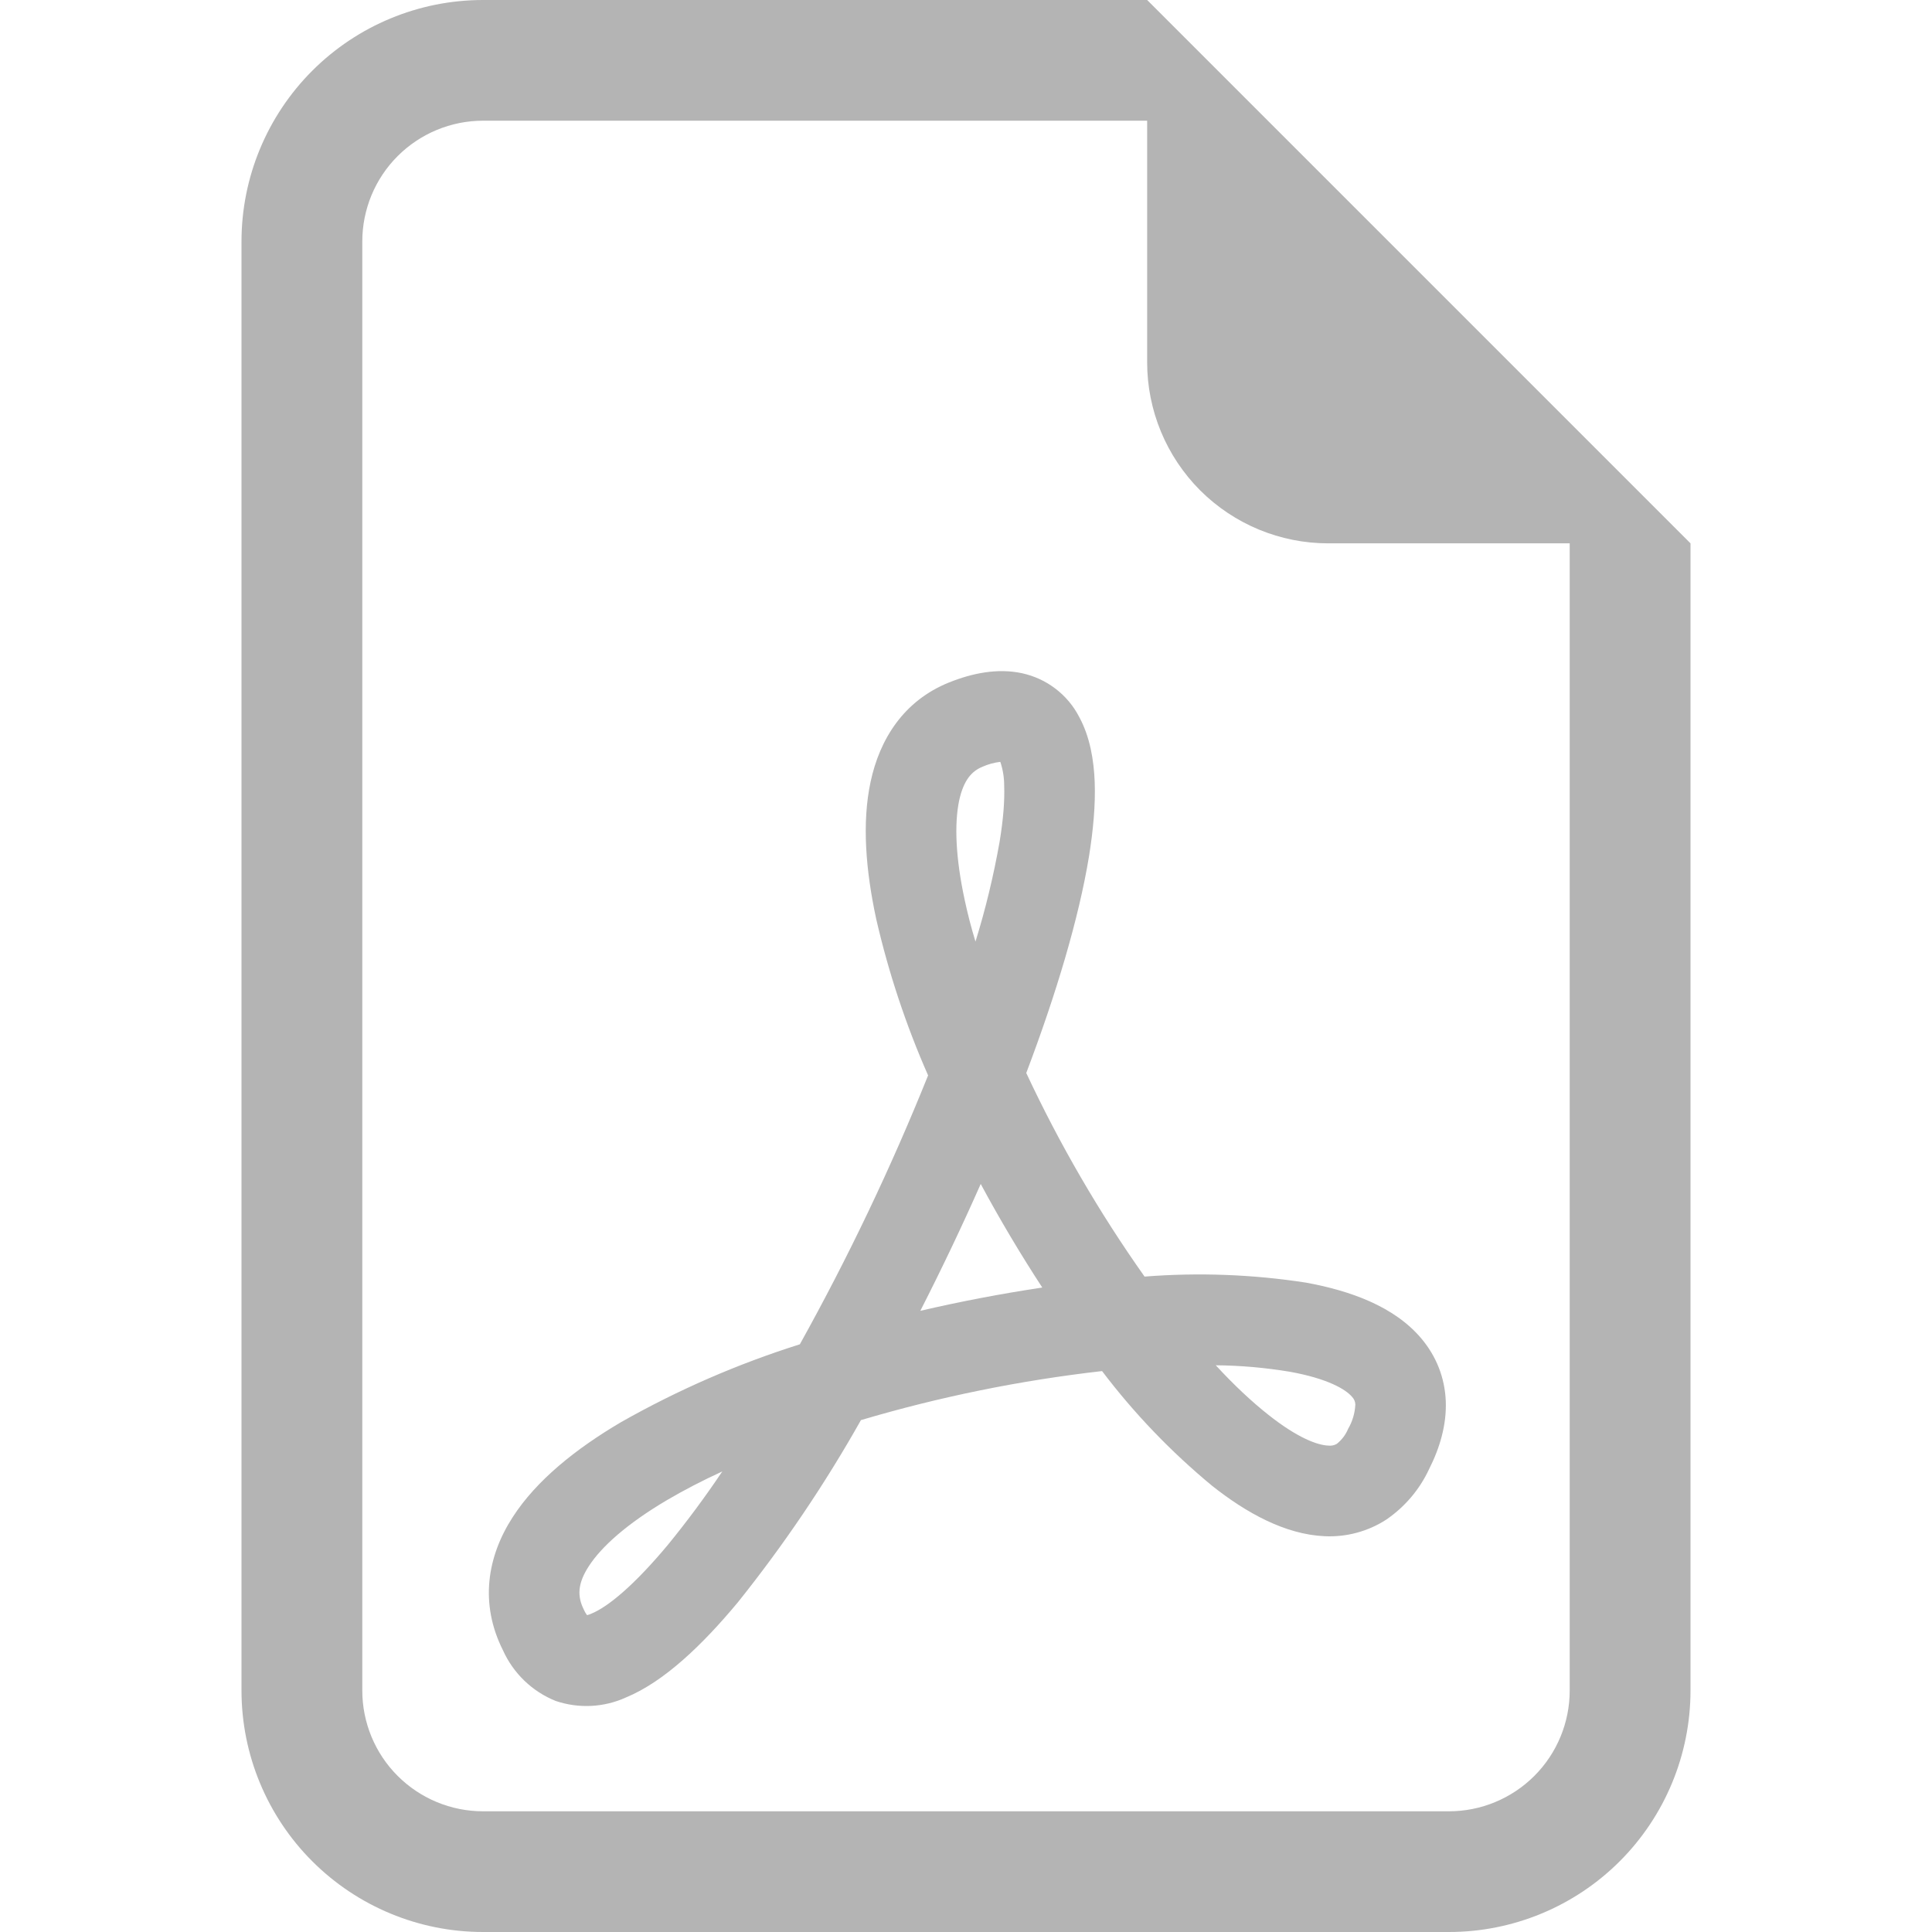
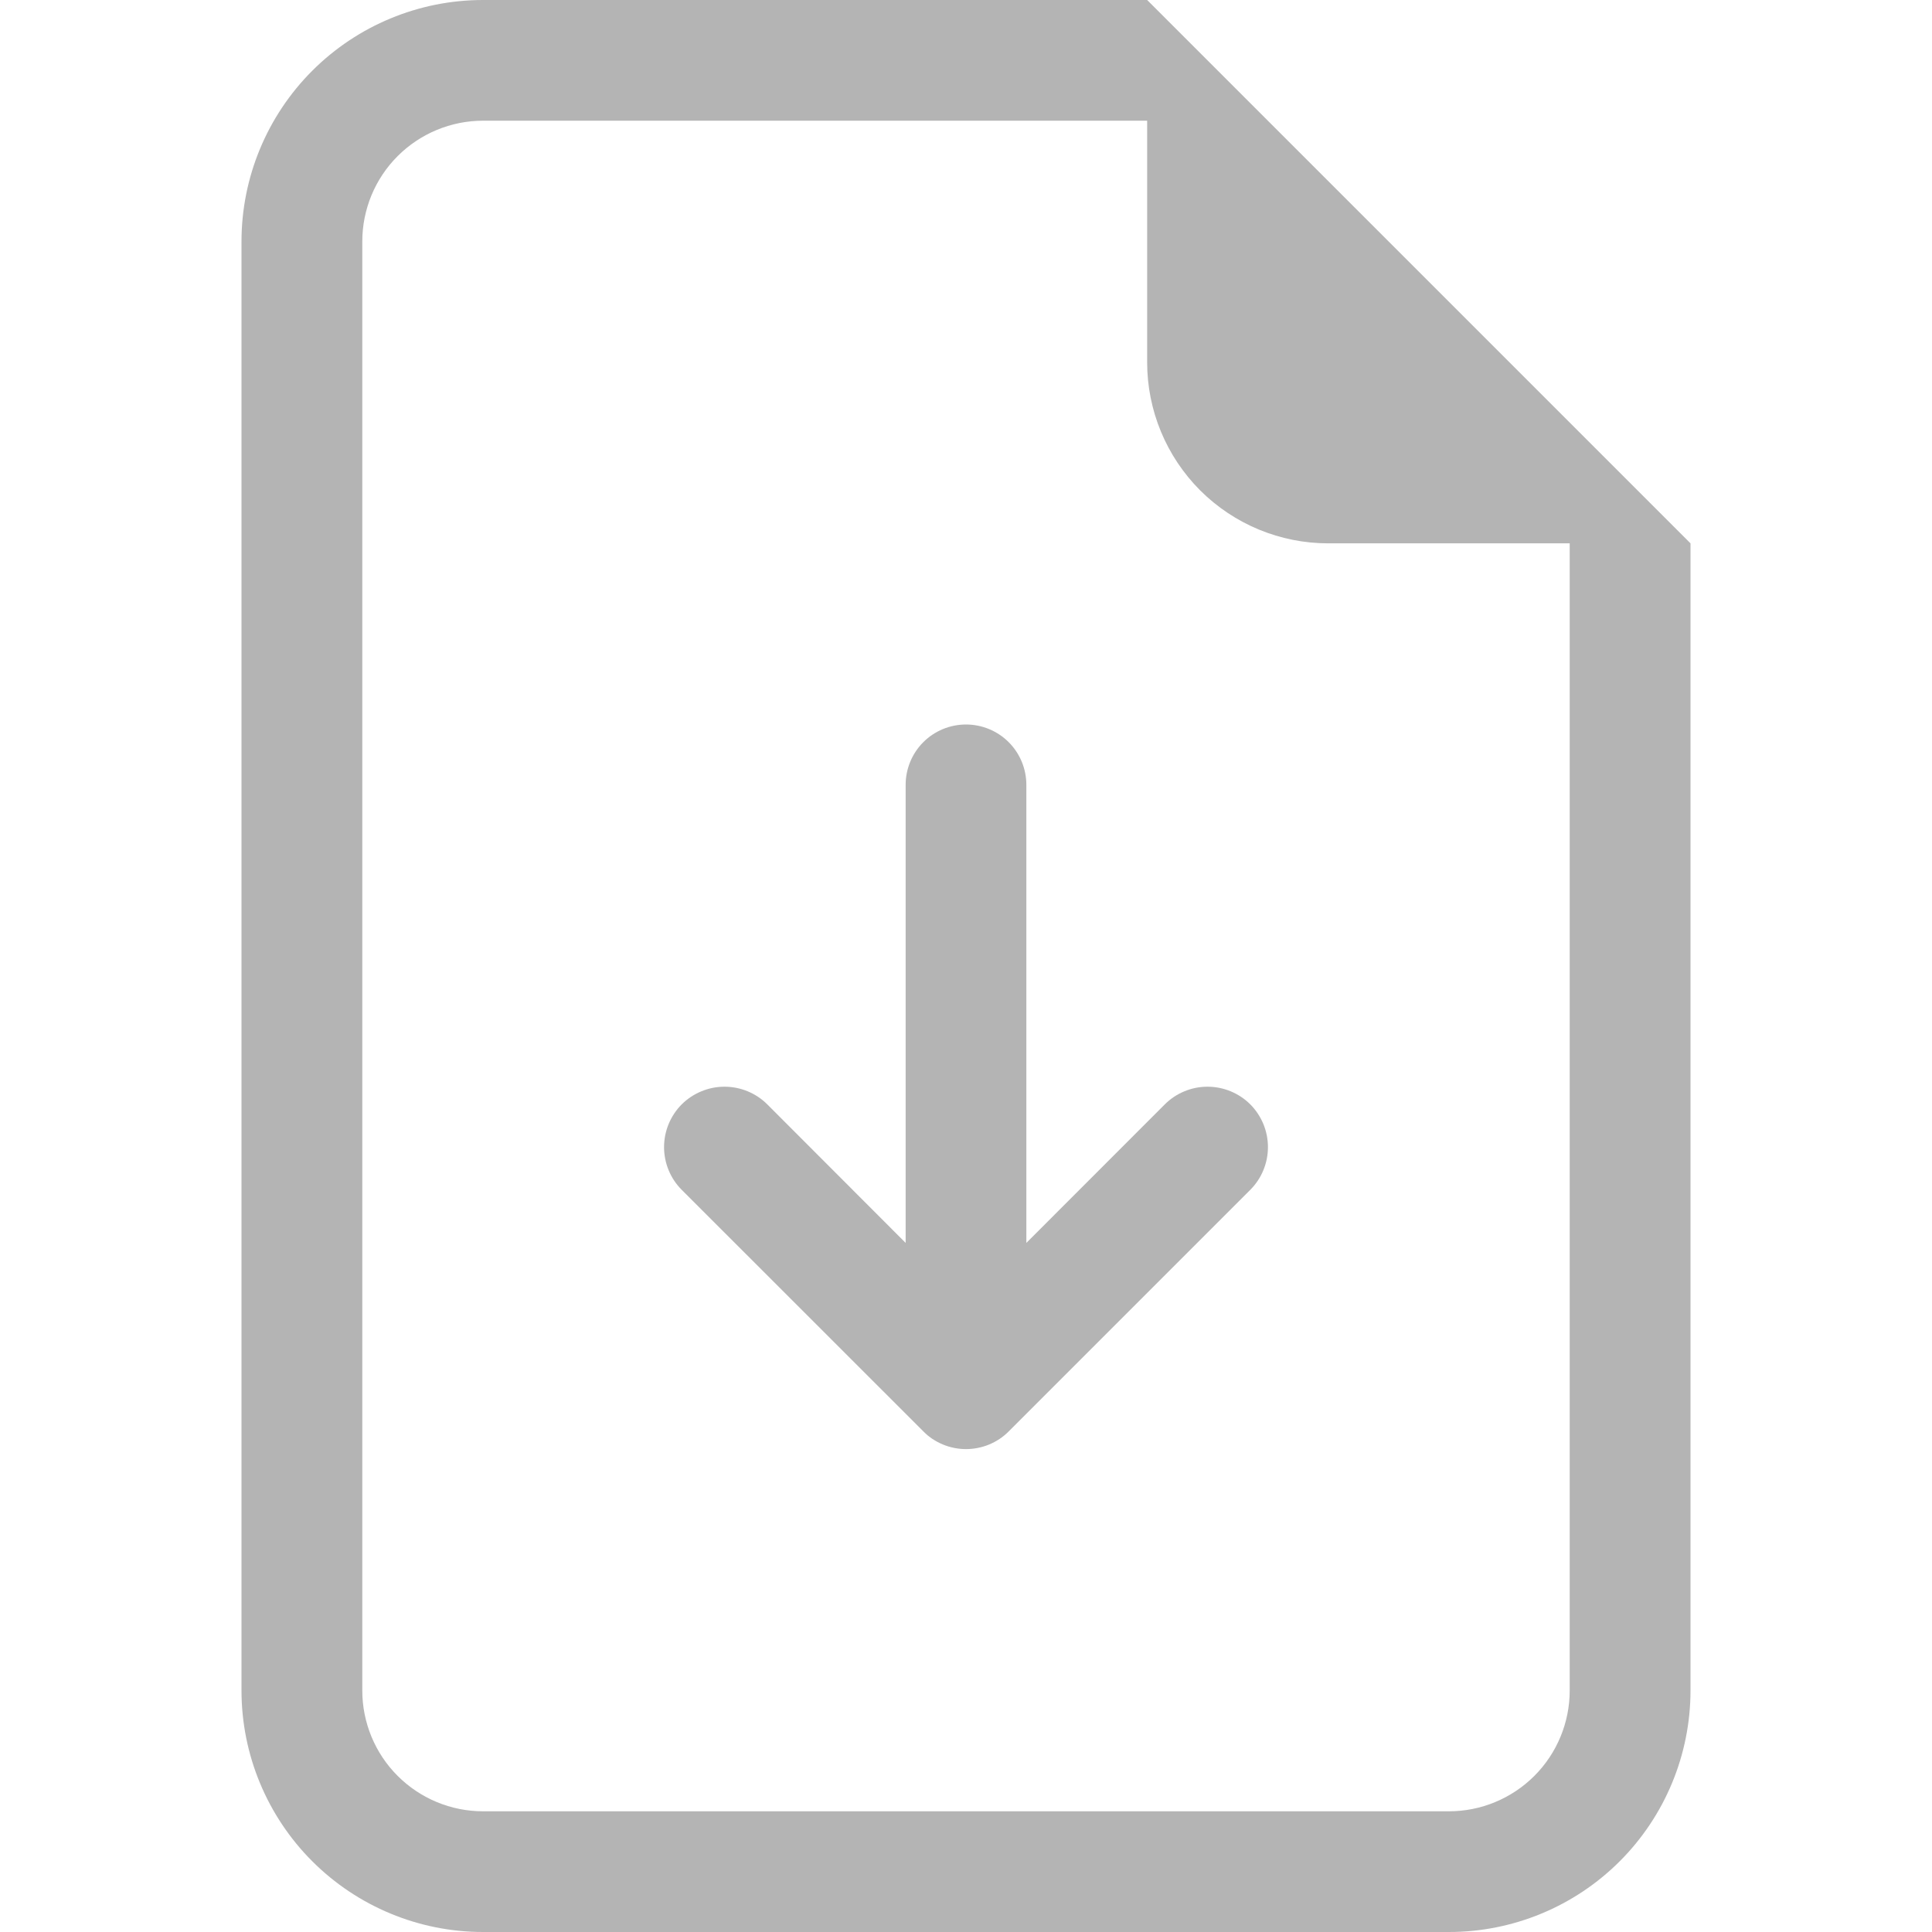
<svg xmlns="http://www.w3.org/2000/svg" width="21" height="21" viewBox="0 0 21 21" fill="none">
+   <path d="M11.156 8.531C11.156 8.357 11.087 8.19 10.964 8.067C10.841 7.944 10.674 7.875 10.5 7.875C10.326 7.875 10.159 7.944 10.036 8.067C9.913 8.19 9.844 8.357 9.844 8.531V13.51L8.34 12.004C8.279 11.943 8.206 11.895 8.127 11.862C8.047 11.829 7.961 11.812 7.875 11.812C7.789 11.812 7.703 11.829 7.624 11.862C7.544 11.895 7.471 11.943 7.41 12.004C7.349 12.065 7.301 12.138 7.268 12.217C7.235 12.297 7.218 12.383 7.218 12.469C7.218 12.555 7.235 12.64 7.268 12.72C7.301 12.8 7.349 12.872 7.41 12.933L10.036 15.558C10.096 15.62 10.169 15.668 10.249 15.701C10.328 15.734 10.414 15.751 10.5 15.751C10.586 15.751 10.672 15.734 10.752 15.701C10.831 15.668 10.904 15.62 10.965 15.558L13.59 12.933C13.651 12.872 13.699 12.8 13.732 12.72C13.765 12.64 13.782 12.555 13.782 12.469C13.782 12.383 13.765 12.297 13.732 12.217C13.699 12.138 13.651 12.065 13.59 12.004C13.529 11.943 13.456 11.895 13.377 11.862C13.297 11.829 13.211 11.812 13.125 11.812C13.039 11.812 12.953 11.829 12.874 11.862C12.794 11.895 12.722 11.943 12.661 12.004L11.156 13.51V8.531Z" fill="#B4B4B4" />
  <path d="M18.375 18.375V5.906L12.469 0H5.25C4.554 0 3.886 0.277 3.394 0.769C2.902 1.261 2.625 1.929 2.625 2.625V18.375C2.625 19.071 2.902 19.739 3.394 20.231C3.886 20.723 4.554 21 5.25 21H15.75C16.446 21 17.114 20.723 17.606 20.231C18.098 19.739 18.375 19.071 18.375 18.375ZM12.469 3.938C12.469 4.46 12.676 4.96 13.045 5.33C13.415 5.699 13.915 5.906 14.438 5.906H17.062V18.375C17.062 18.723 16.924 19.057 16.678 19.303C16.432 19.549 16.098 19.688 15.75 19.688H5.25C4.902 19.688 4.568 19.549 4.322 19.303C4.076 19.057 3.938 18.723 3.938 18.375V2.625C3.938 2.277 4.076 1.943 4.322 1.697C4.568 1.451 4.902 1.312 5.25 1.312H12.469V3.938Z" fill="#B4B4B4" />
-   <path d="M6.041 18.489C5.786 18.387 5.58 18.189 5.467 17.938C5.211 17.429 5.296 16.919 5.572 16.492C5.831 16.089 6.262 15.746 6.749 15.459C7.366 15.109 8.018 14.825 8.694 14.612C9.219 13.668 9.685 12.692 10.088 11.689C9.847 11.142 9.658 10.572 9.524 9.989C9.411 9.464 9.367 8.945 9.463 8.498C9.562 8.034 9.823 7.616 10.316 7.418C10.568 7.317 10.841 7.261 11.106 7.317C11.24 7.346 11.365 7.403 11.473 7.486C11.582 7.569 11.67 7.675 11.732 7.796C11.848 8.011 11.89 8.263 11.899 8.502C11.908 8.749 11.883 9.022 11.837 9.308C11.727 9.978 11.483 10.797 11.155 11.663C11.517 12.437 11.947 13.178 12.441 13.876C13.025 13.83 13.613 13.852 14.192 13.941C14.67 14.028 15.155 14.197 15.452 14.552C15.61 14.741 15.705 14.972 15.715 15.232C15.724 15.484 15.653 15.733 15.533 15.97C15.43 16.191 15.27 16.379 15.069 16.517C14.87 16.646 14.636 16.709 14.399 16.698C13.965 16.679 13.541 16.44 13.175 16.15C12.73 15.782 12.328 15.364 11.979 14.903C11.092 15.004 10.215 15.182 9.358 15.436C8.966 16.132 8.518 16.795 8.019 17.418C7.636 17.878 7.22 18.279 6.803 18.451C6.563 18.56 6.291 18.573 6.041 18.489V18.489ZM7.851 15.994C7.633 16.094 7.431 16.199 7.249 16.306C6.818 16.561 6.539 16.809 6.4 17.024C6.276 17.215 6.274 17.353 6.347 17.498C6.36 17.527 6.373 17.546 6.381 17.556C6.397 17.552 6.412 17.547 6.427 17.54C6.607 17.467 6.893 17.232 7.261 16.79C7.47 16.534 7.667 16.268 7.851 15.994V15.994ZM10.004 14.248C10.442 14.146 10.884 14.062 11.329 13.995C11.091 13.63 10.867 13.254 10.66 12.869C10.454 13.335 10.235 13.794 10.004 14.247V14.248ZM13.214 14.839C13.411 15.053 13.603 15.233 13.785 15.377C14.1 15.627 14.319 15.709 14.439 15.713C14.471 15.717 14.503 15.71 14.531 15.694C14.585 15.65 14.628 15.594 14.654 15.53C14.701 15.45 14.727 15.36 14.732 15.267C14.731 15.236 14.719 15.207 14.697 15.184C14.629 15.103 14.435 14.985 14.018 14.91C13.752 14.866 13.483 14.842 13.214 14.84V14.839ZM10.602 10.238C10.713 9.881 10.8 9.518 10.865 9.151C10.906 8.904 10.921 8.701 10.915 8.54C10.915 8.452 10.901 8.364 10.873 8.281C10.807 8.289 10.743 8.306 10.682 8.333C10.568 8.379 10.475 8.472 10.425 8.704C10.373 8.956 10.386 9.32 10.486 9.783C10.517 9.929 10.556 10.081 10.604 10.238H10.602Z" fill="#B4B4B4" />
</svg>
